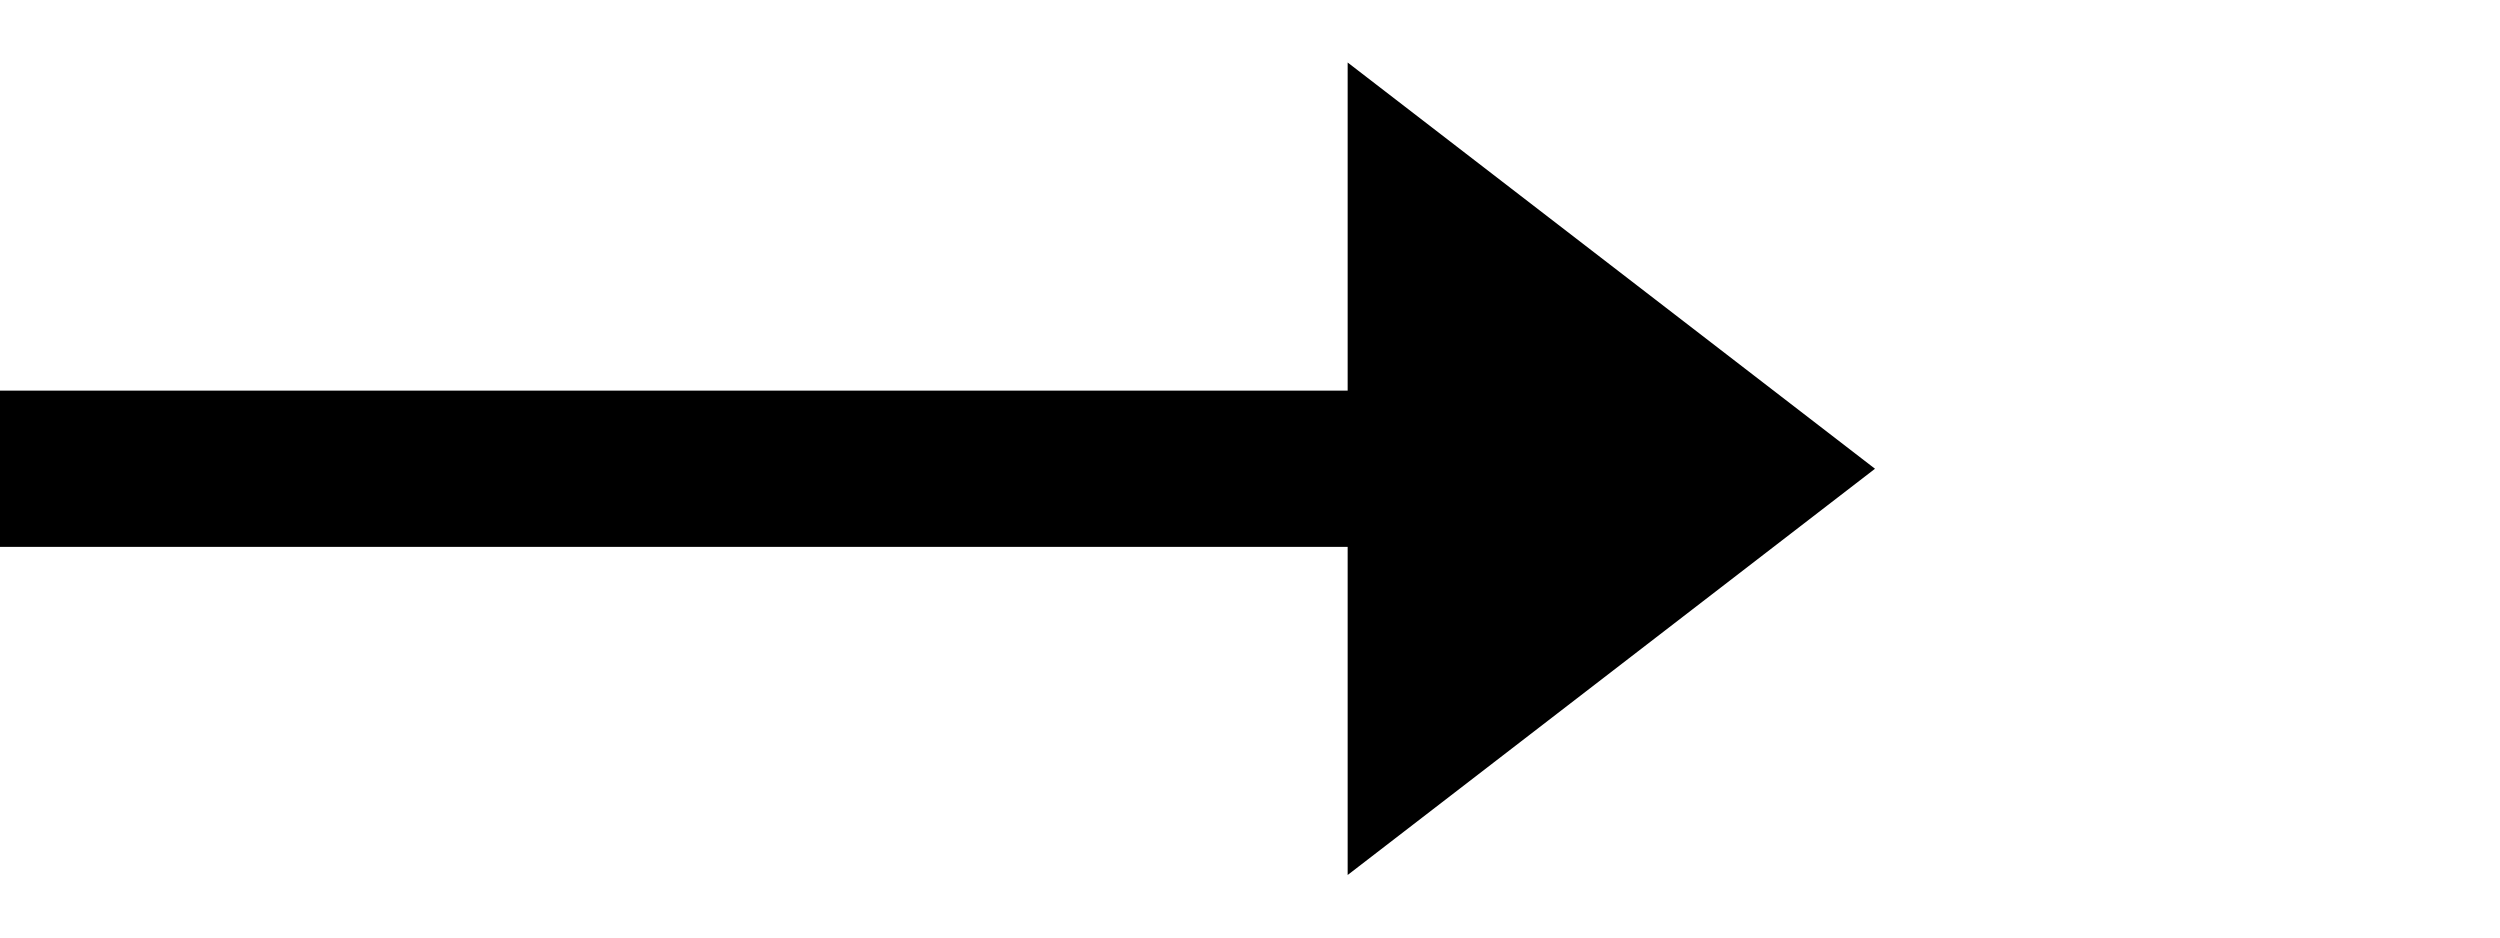
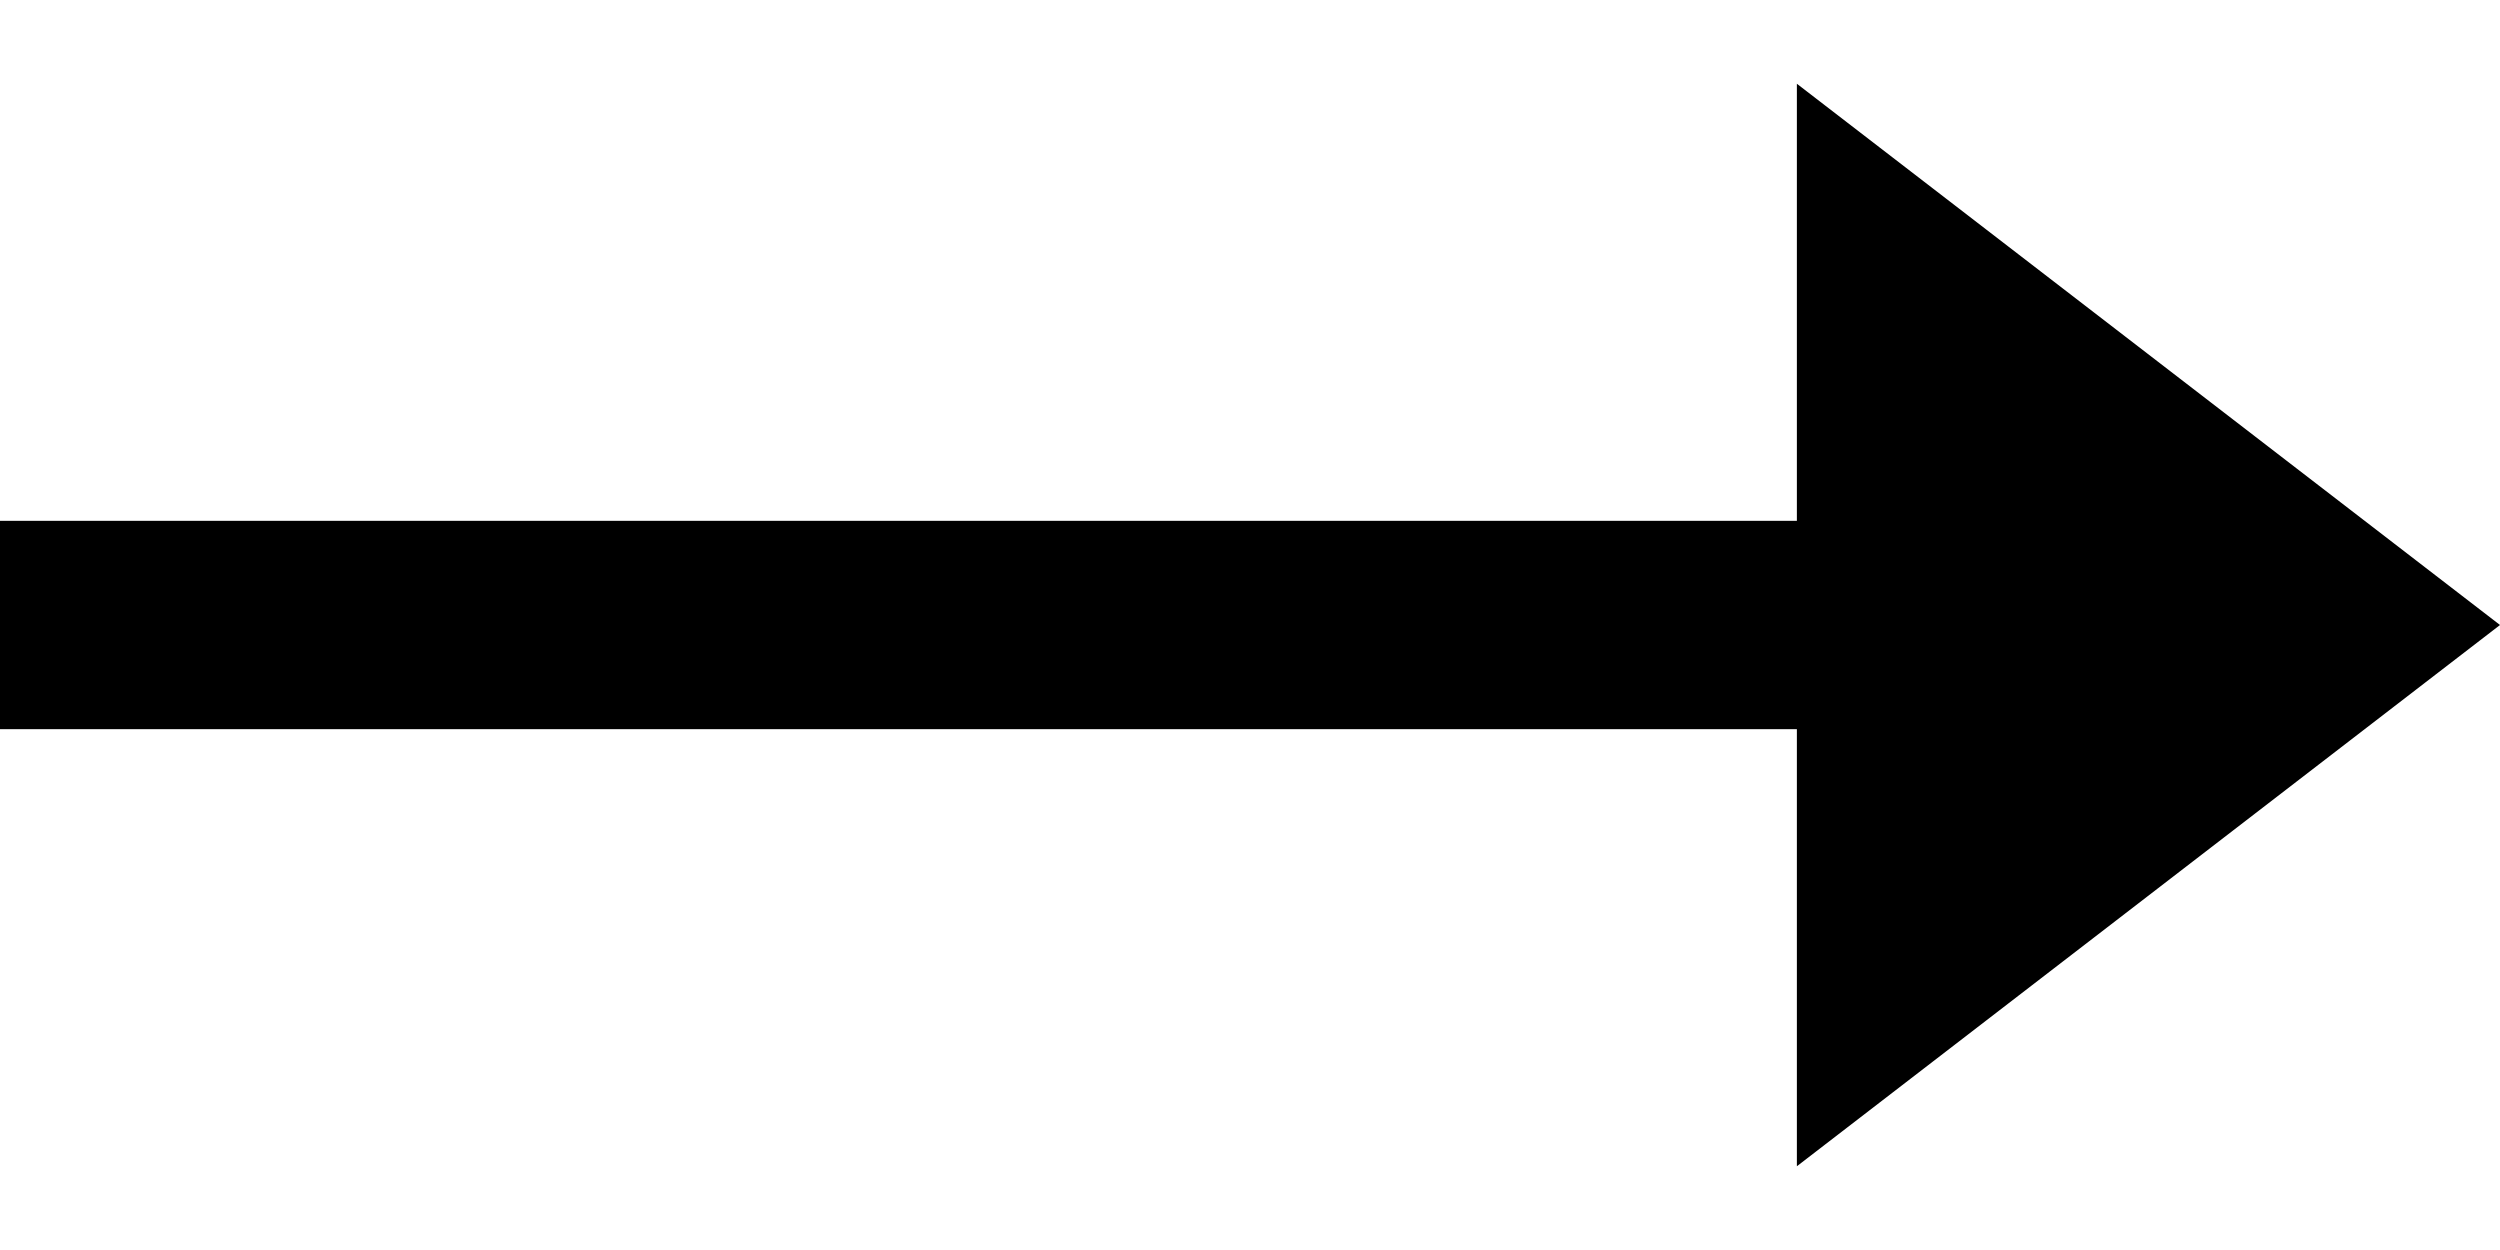
- <svg xmlns="http://www.w3.org/2000/svg" width="32" height="12" viewBox="0 0 32 12" fill="none">
-   <path stroke="#000" stroke-width="2" d="M0 6h18" />
-   <path d="m24 6-6.75 5.2V.8L24 6Z" fill="#000" />
+ <svg xmlns="http://www.w3.org/2000/svg" width="24" height="12" viewBox="0 0 24 12" fill="none">
+   <line y1="6" x2="18" y2="6" stroke="black" stroke-width="2" />
+   <path d="M24 6L17.25 11.196L17.25 0.804L24 6Z" fill="black" />
</svg>
